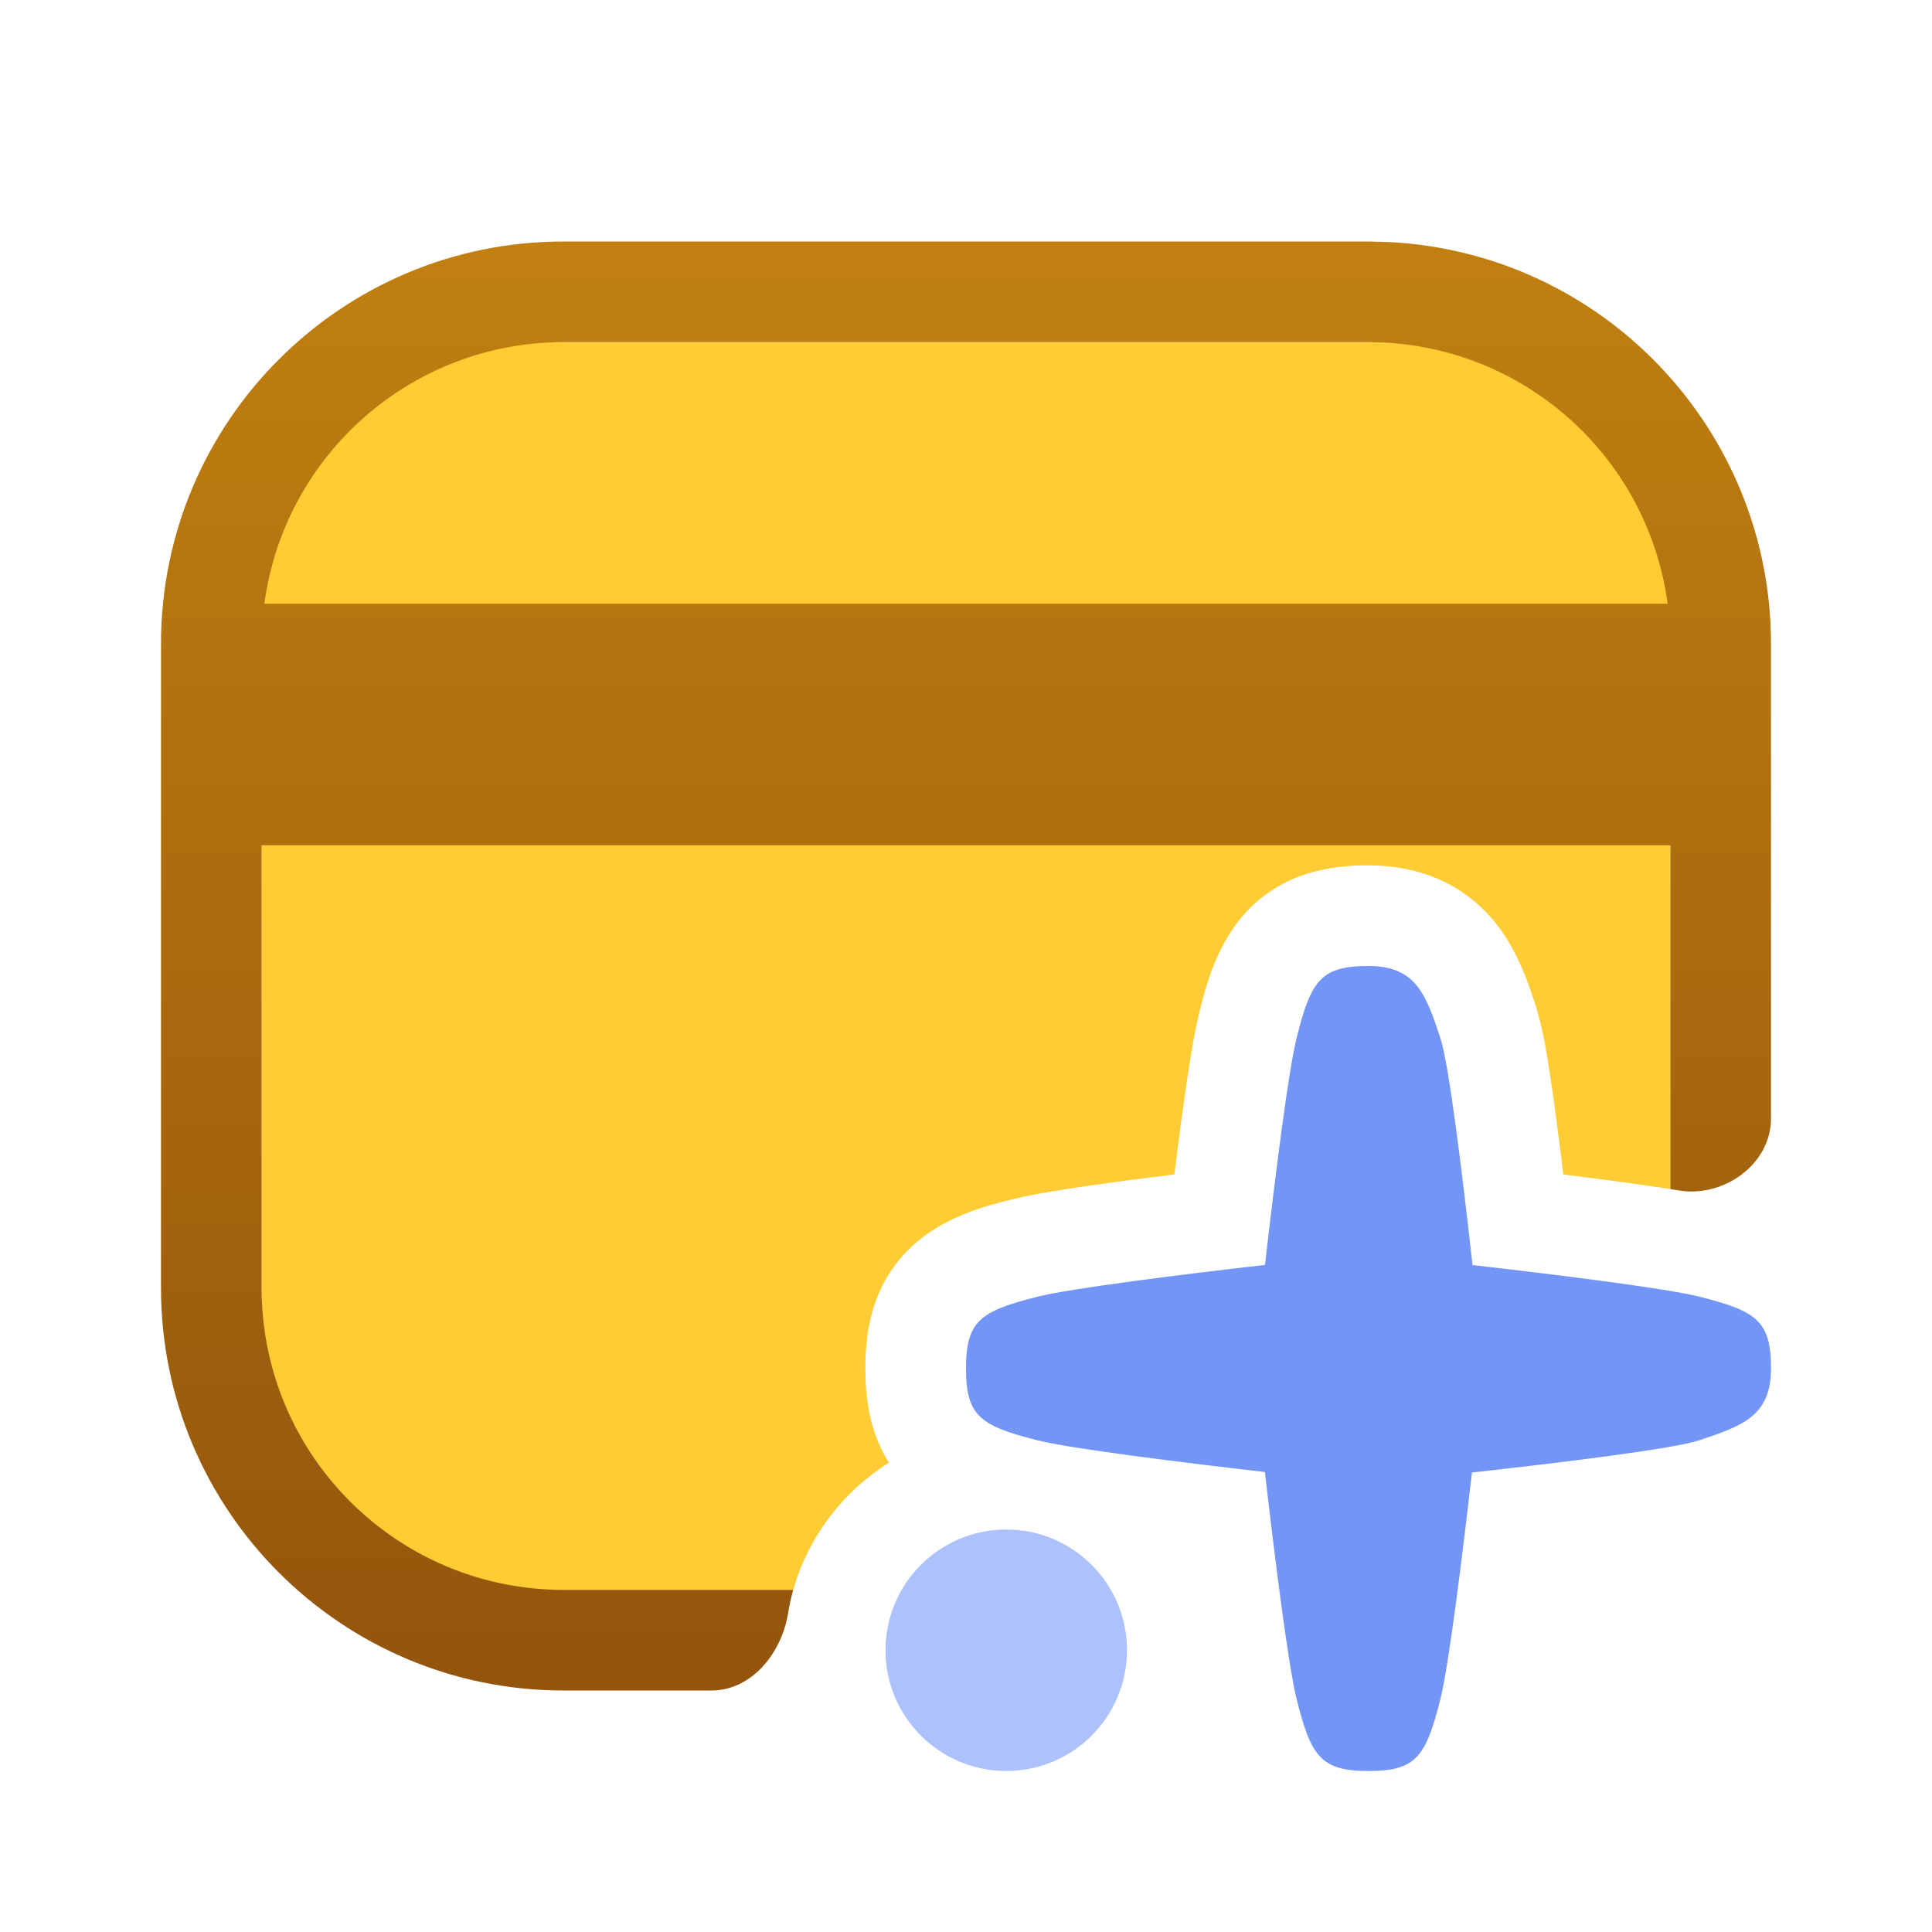
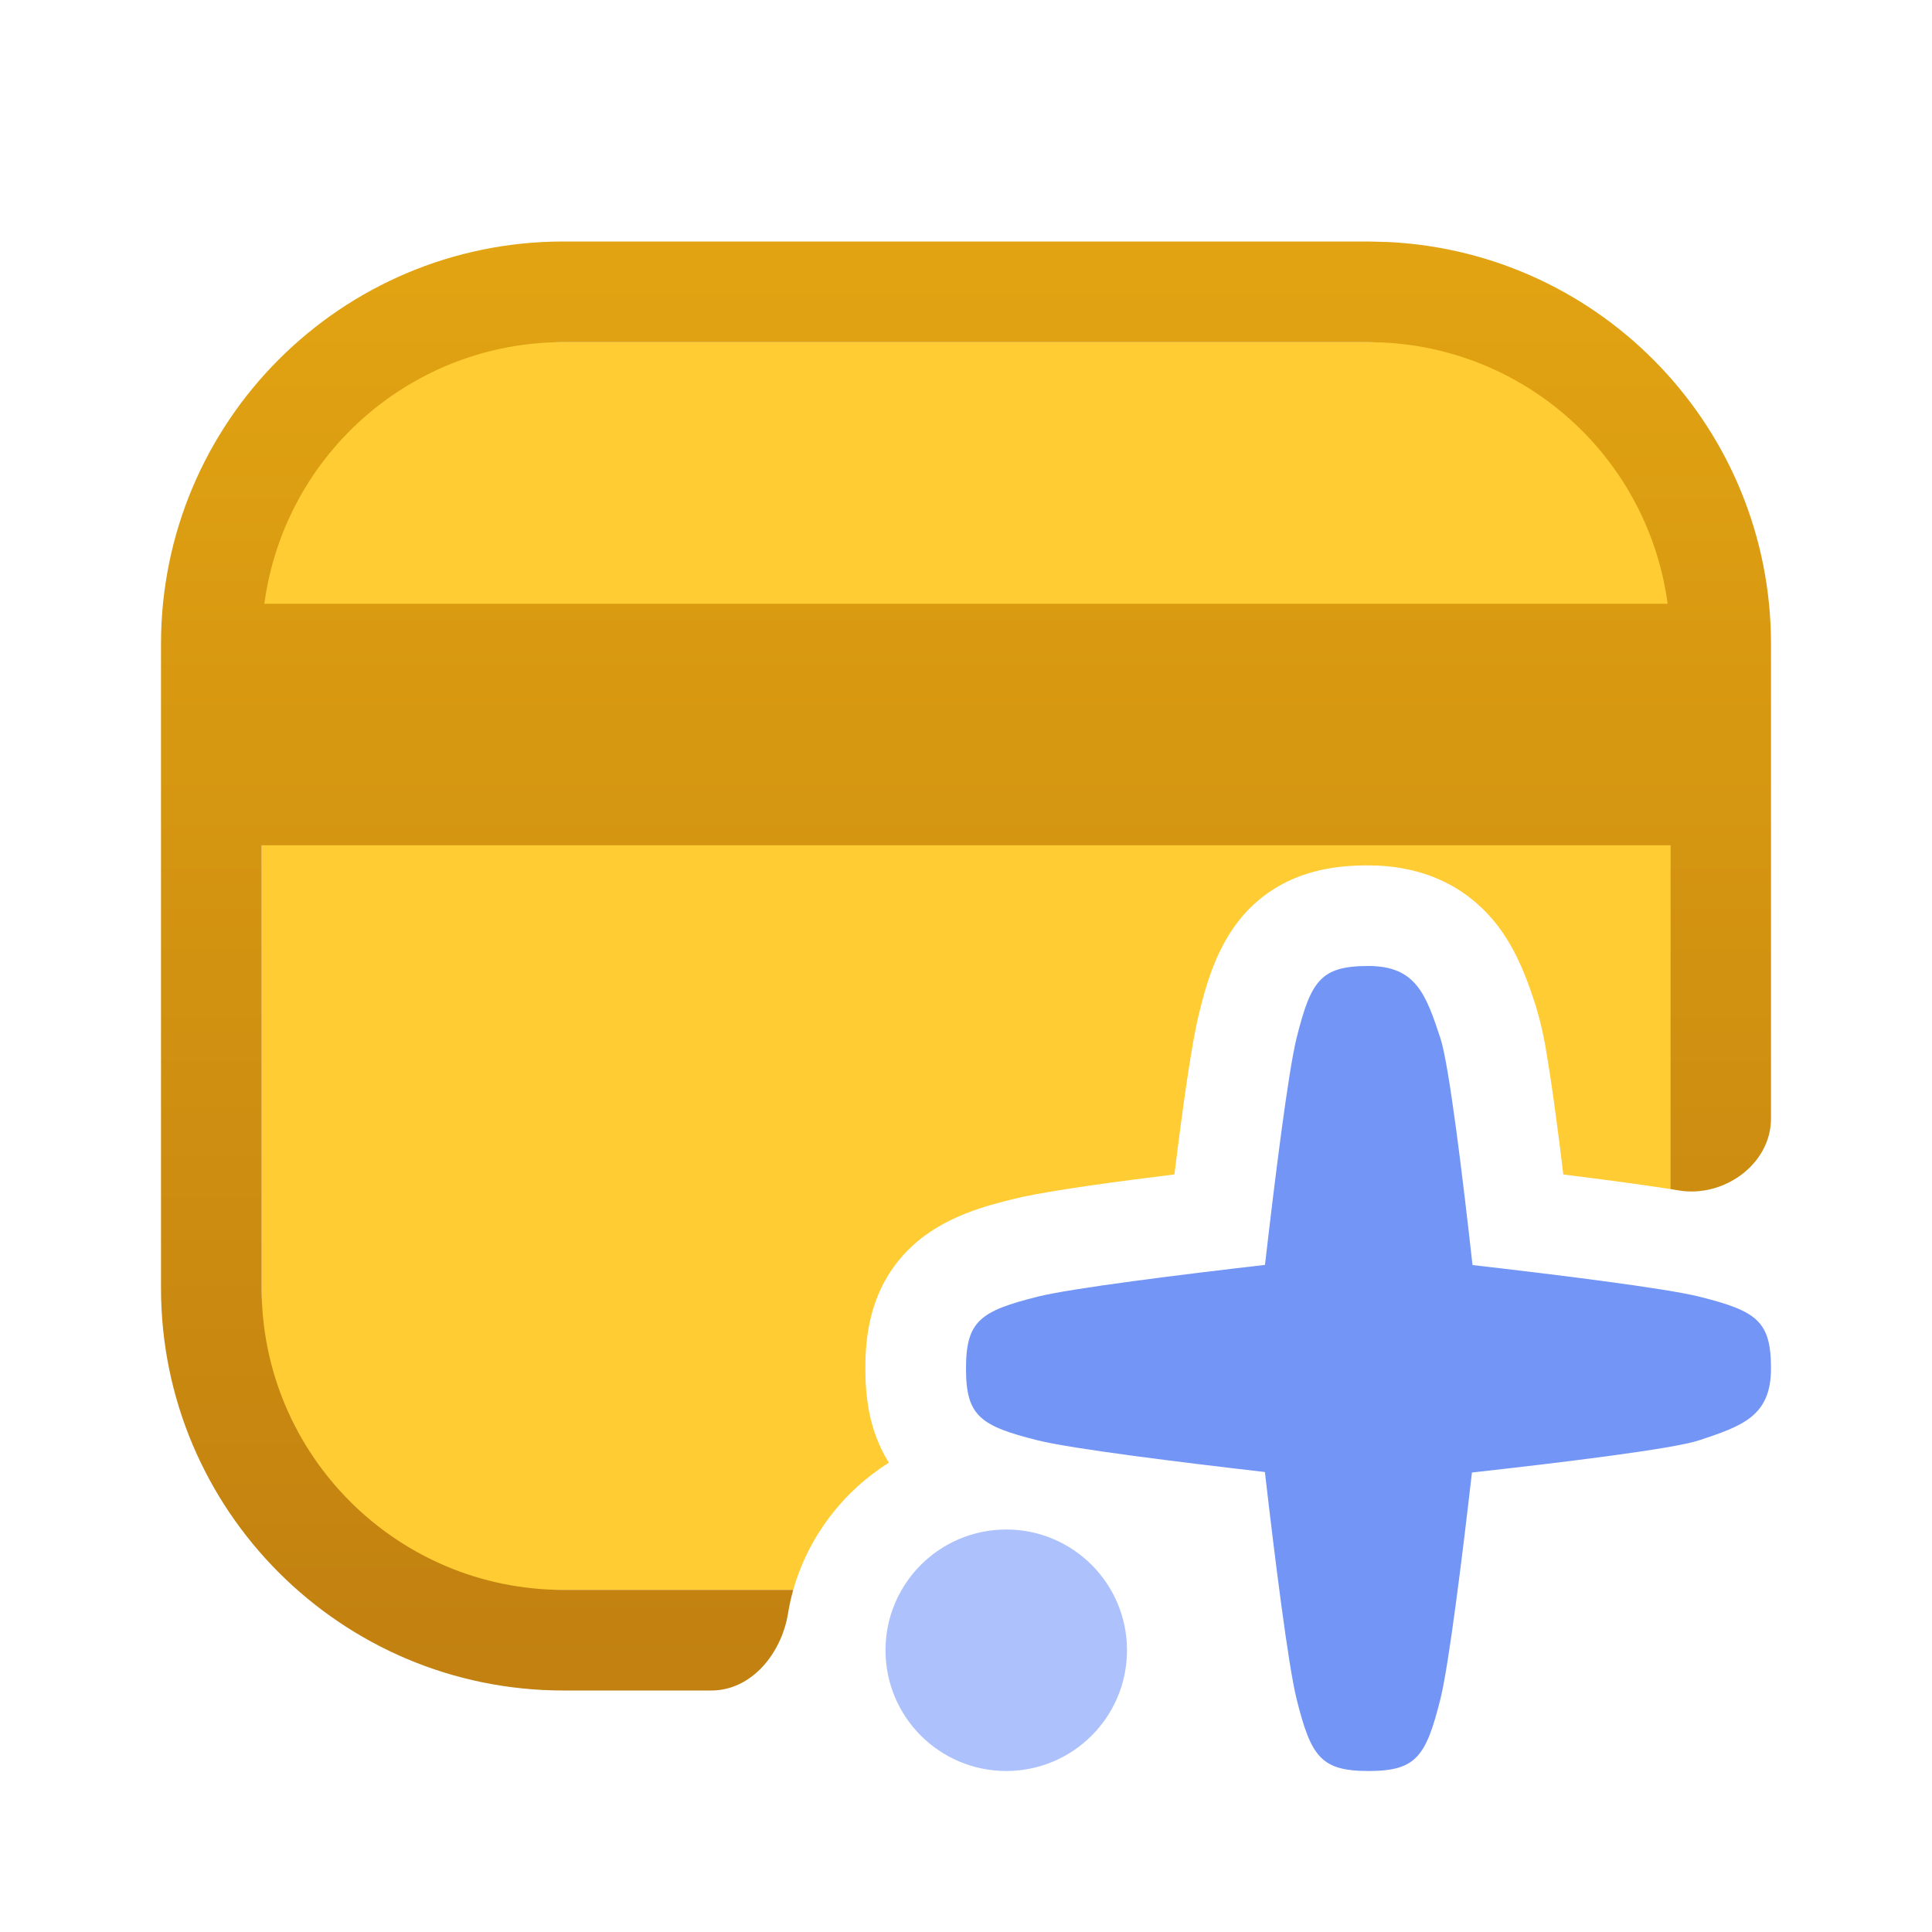
<svg xmlns="http://www.w3.org/2000/svg" fill="none" viewBox="0 0 24 24">
  <path fill="#FC3" d="M18 4.25A2.75 2.75 0 0 1 20.75 7v7.771c-.387-.06-.863-.123-1.33-.181-.03-.253-.062-.504-.094-.738a23.036 23.036 0 0 0-.11-.744 4.427 4.427 0 0 0-.137-.61l-.065-.194c-.082-.234-.217-.57-.443-.847-.407-.501-.973-.707-1.571-.707-.374 0-1.01.043-1.509.568-.34.36-.484.835-.565 1.148l-.031.124c-.092.366-.207 1.195-.306 1.999-.732.09-1.485.193-1.89.28l-.11.026c-.298.074-.86.206-1.27.596-.526.498-.569 1.135-.569 1.509 0 .294.027.748.292 1.17-.57.358-1 .918-1.188 1.58H6A2.75 2.75 0 0 1 3.25 17V7A2.75 2.75 0 0 1 6 4.25h12Z" />
  <path fill="url(#Identity-Theft-Restoration-Color-24_svg__a)" d="M17.257 3.007A5 5 0 0 1 22 8v5.895c0 .565-.583.984-1.14.894a20.855 20.855 0 0 0-.11-.018V10.5H3.25V16A3.75 3.75 0 0 0 7 19.75h2.854a2.61 2.61 0 0 0-.065.294c-.08.493-.452.956-.952.956H7a5 5 0 0 1-5-5V8a5 5 0 0 1 5-5h10l.257.007ZM7 4.25A3.75 3.75 0 0 0 3.284 7.5h17.432a3.75 3.75 0 0 0-3.523-3.245L17 4.25H7Z" />
  <path fill="#7295F6" d="M12.893 16.107c-.714.179-.893.301-.893.893 0 .592.179.714.893.893.422.105 1.78.273 2.82.393.12 1.04.289 2.399.394 2.821.179.714.301.893.893.893.592 0 .714-.179.893-.893.105-.421.273-1.776.392-2.815 1.081-.12 2.5-.292 2.822-.4.536-.178.893-.3.893-.892 0-.592-.179-.714-.893-.893-.421-.105-1.776-.273-2.815-.392-.12-1.081-.292-2.5-.4-2.822-.178-.536-.3-.893-.892-.893-.592 0-.714.179-.893.893-.105.422-.273 1.78-.393 2.82-1.04.12-2.399.289-2.821.394Z" />
  <path fill="#ADC2FC" d="M14 20.5a1.5 1.5 0 1 1-3 0 1.5 1.5 0 0 1 3 0Z" />
  <defs>
    <linearGradient id="Identity-Theft-Restoration-Color-24_svg__a" x1="12" x2="12" y1="2.875" y2="21.25" gradientUnits="userSpaceOnUse">
-       <stop stop-color="#C18010" />
-       <stop offset="1" stop-color="#92540C" />
+       <stop stop-color="#E2A412" />
+       <stop offset="1" stop-color="#C18010" />
    </linearGradient>
  </defs>
</svg>
